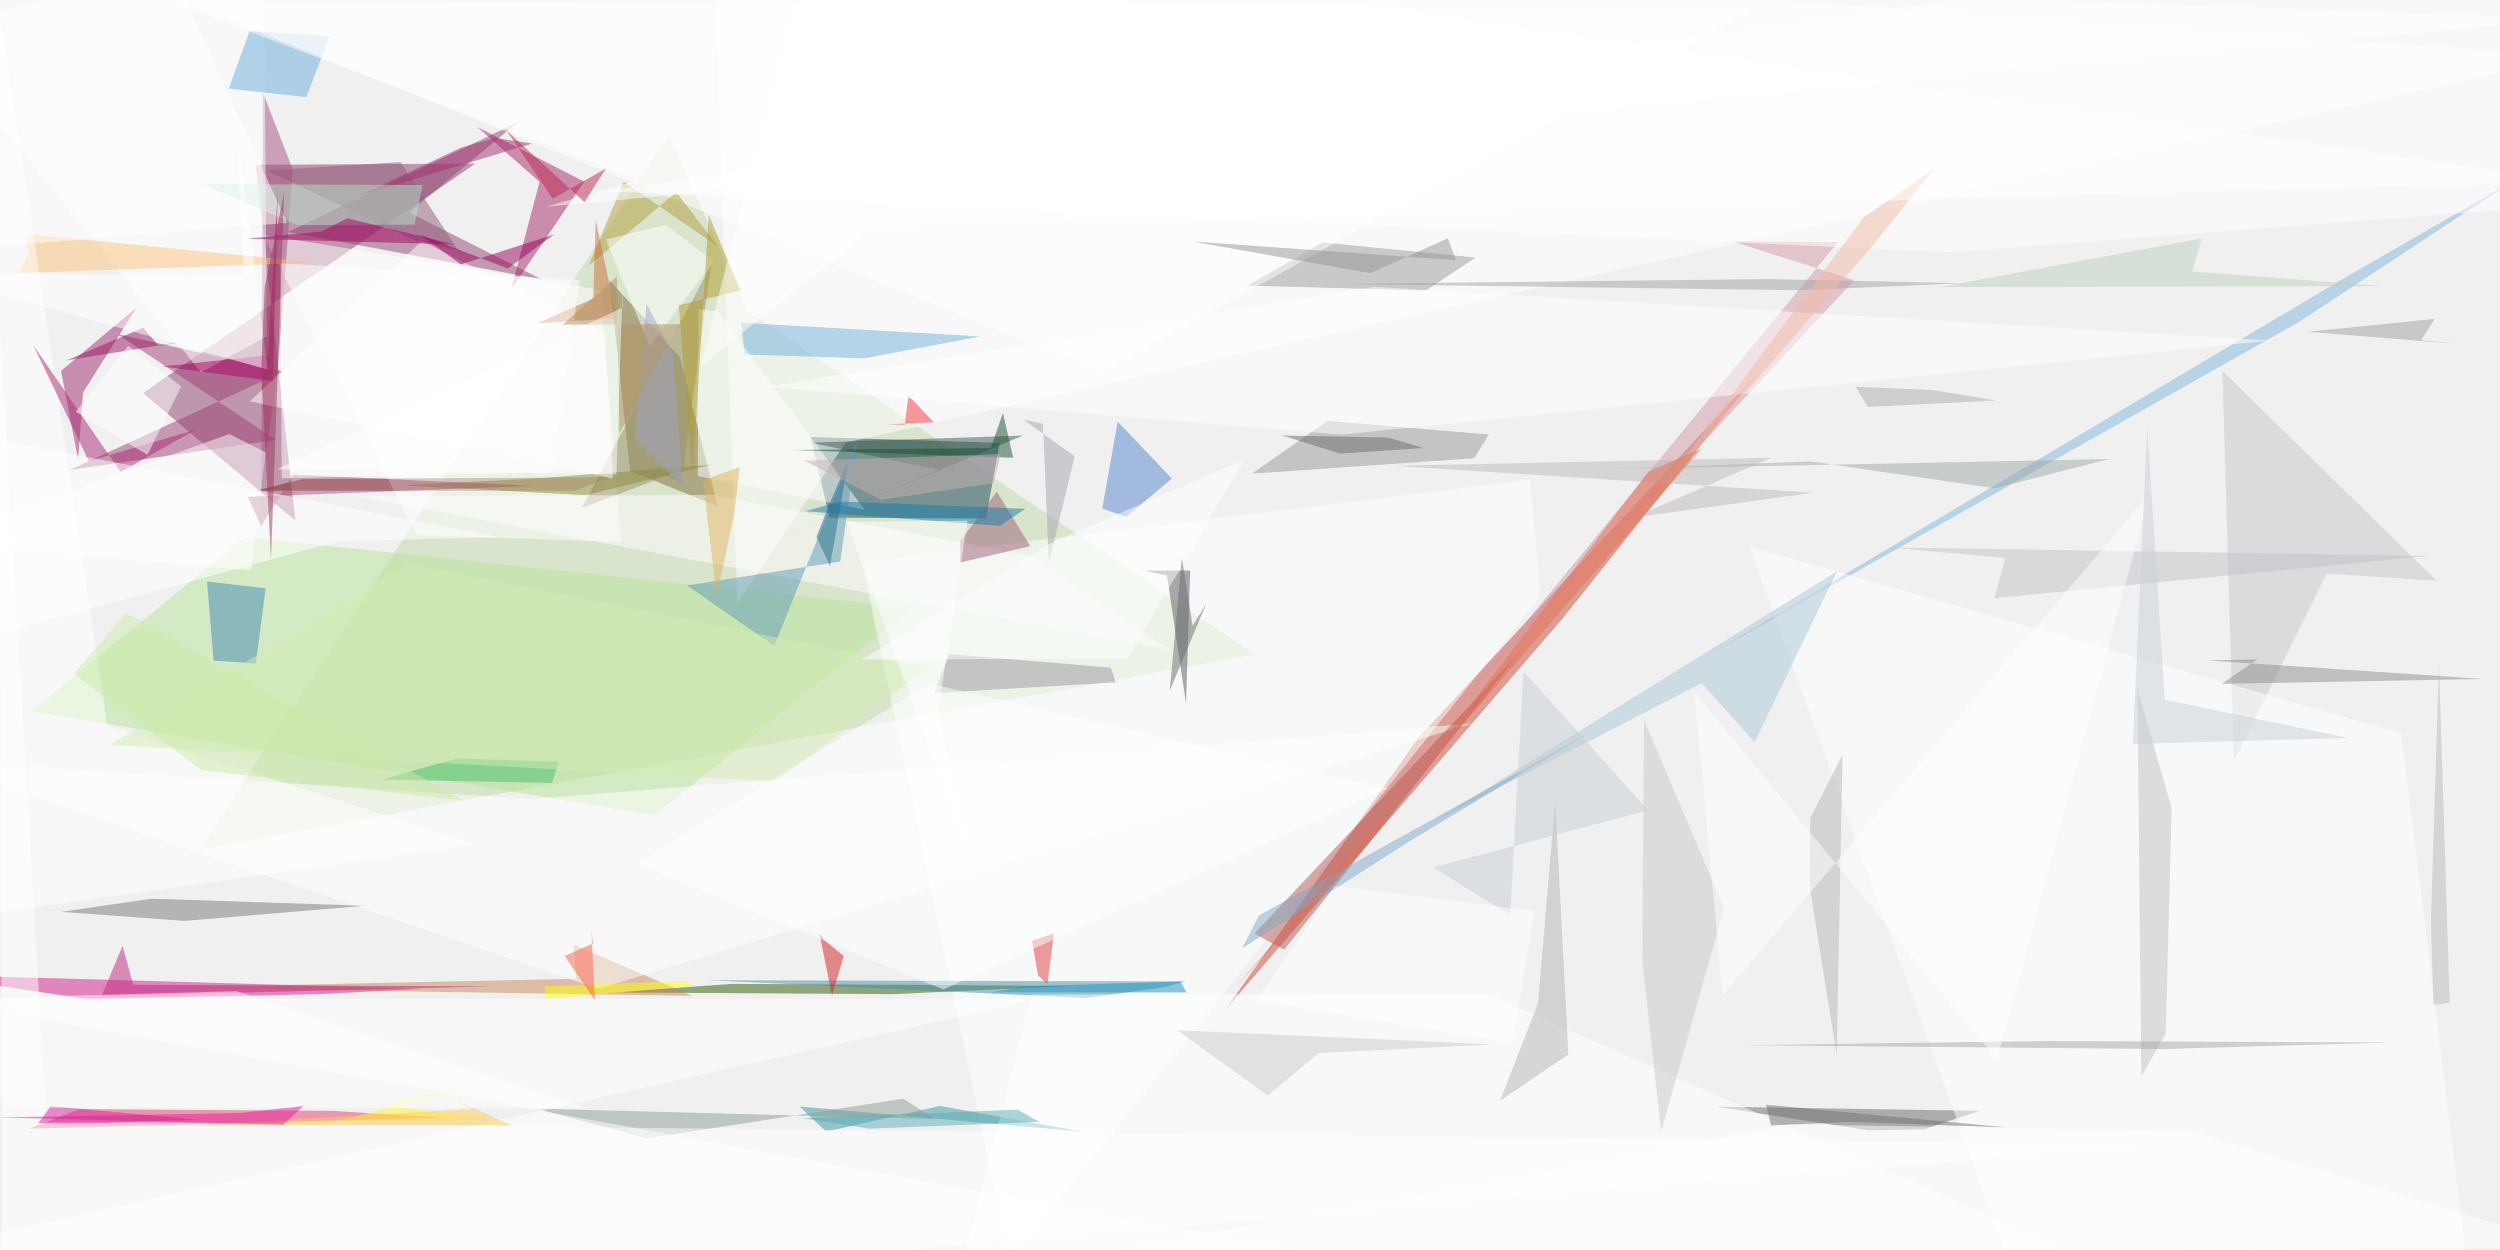
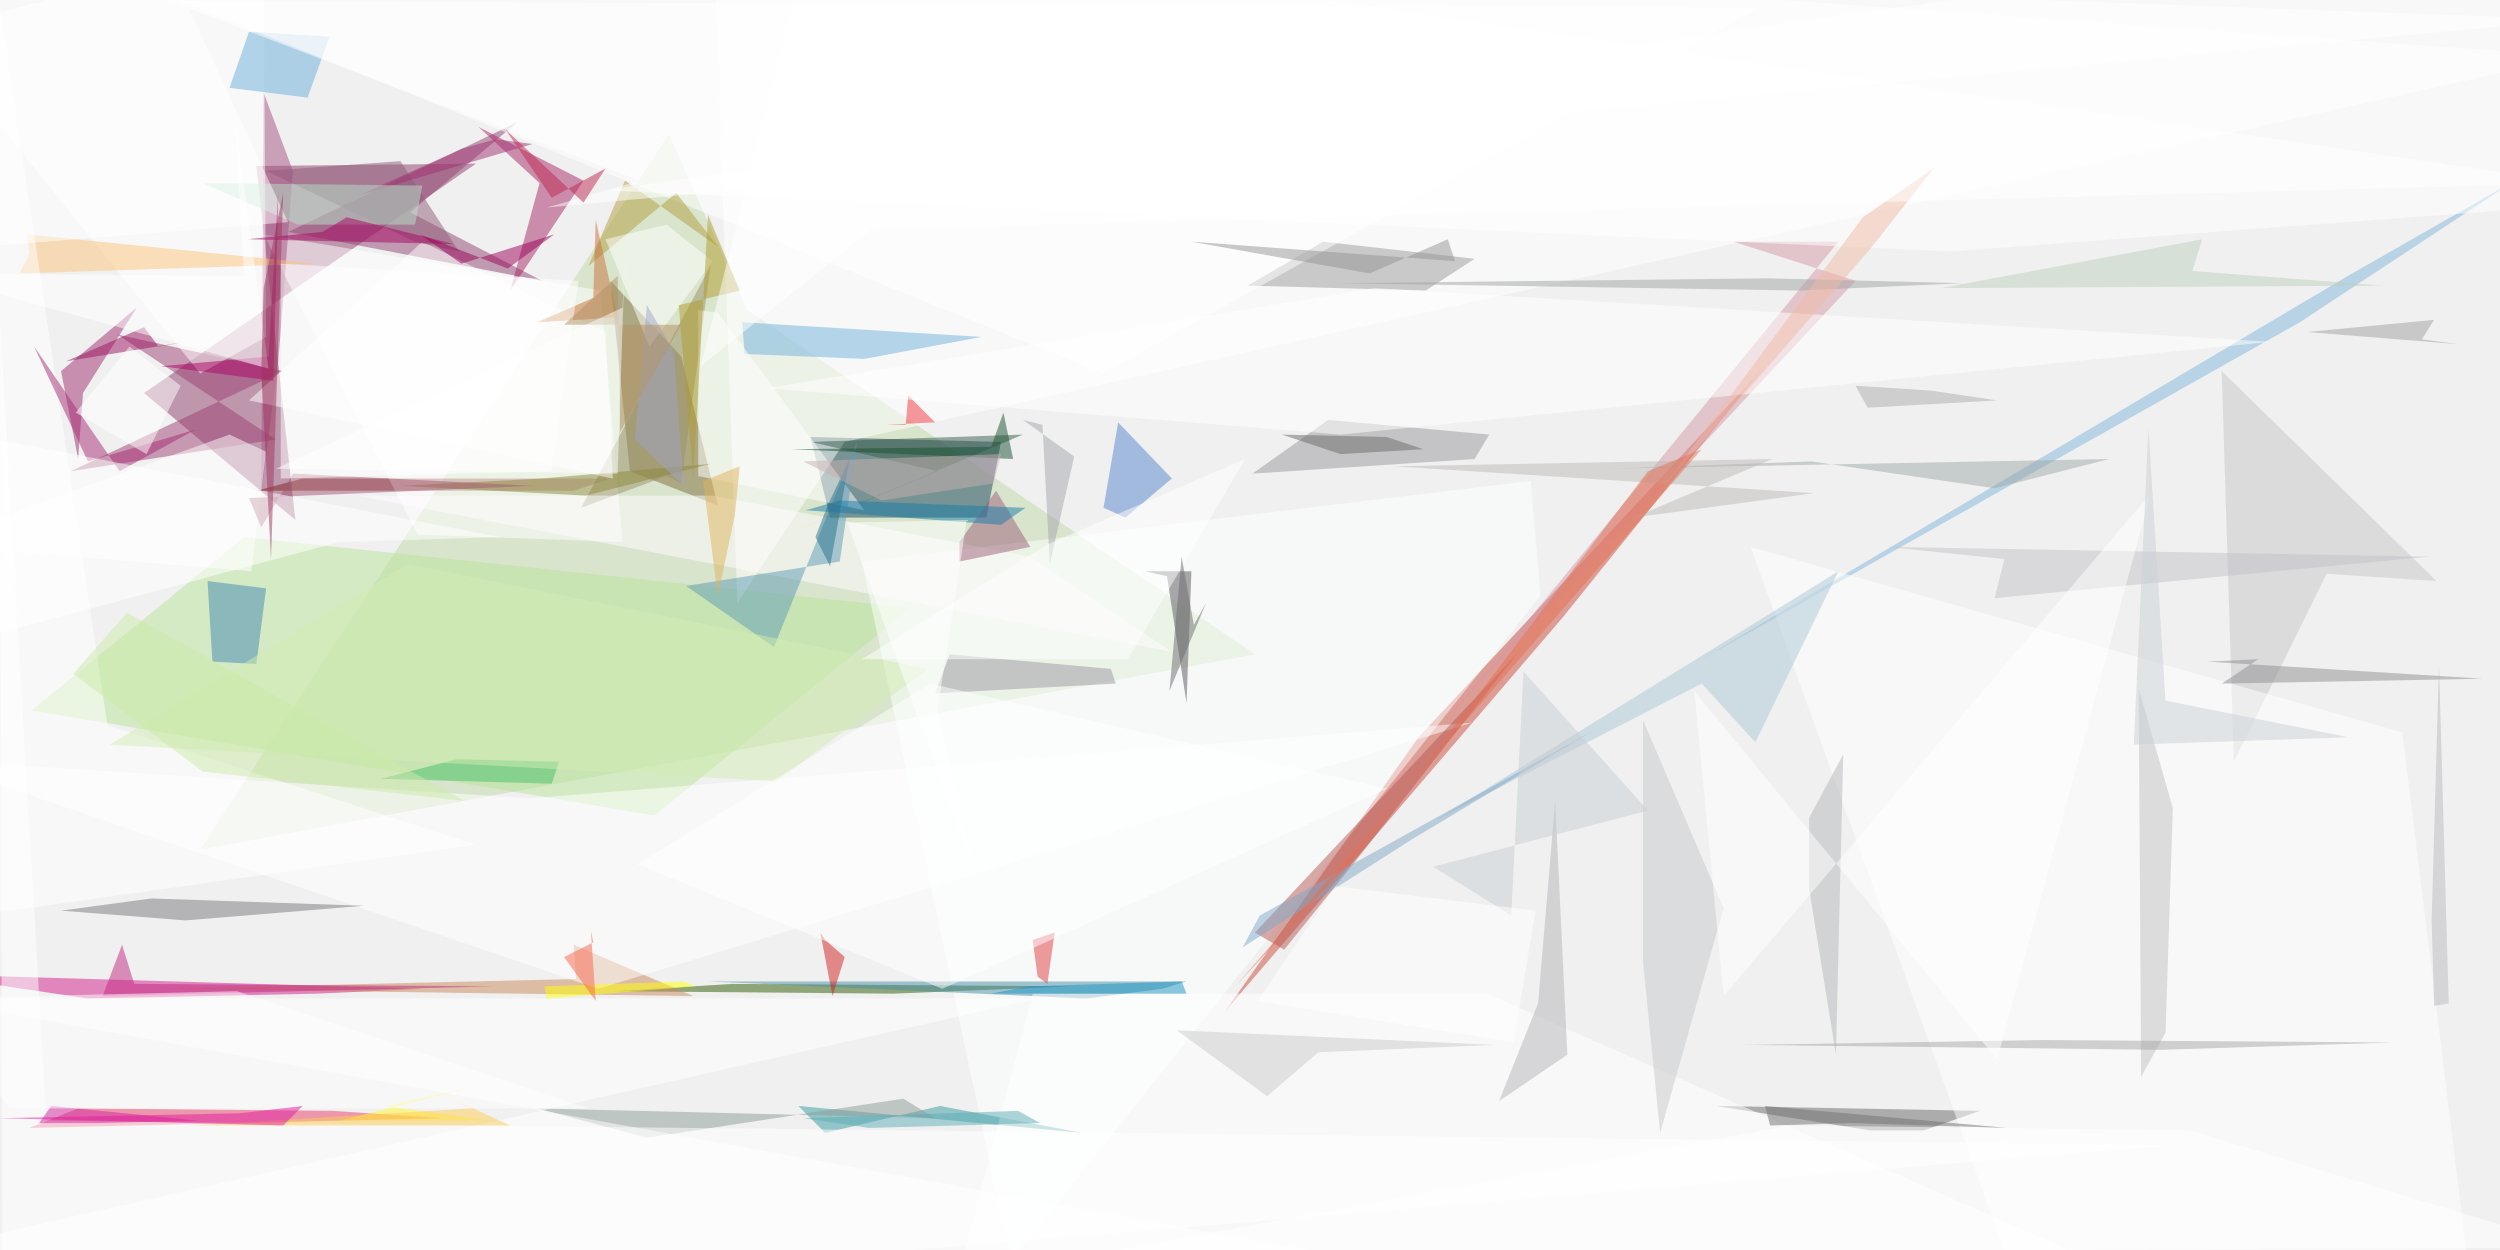
<svg xmlns="http://www.w3.org/2000/svg" version="1.1" viewBox="0 0 1024 512" width="1024" height="512">
  <g fill-opacity=".5">
-     <path fill="#c1d8a9" d="M306 127.3L513.7 268l-432 79.8L274 55.2" />
-     <path fill="#8d3f6b" d="M194.7 67l-90 .5L121 213.3 58.5 161" />
-     <path fill="#19435a" d="M339.8 212l64 .4 5.7-31L332 179" />
-     <path fill="#b8e598" d="M373.4 249l-273-29L13 291.3 268 334" />
-     <path fill="#ca4a3a" d="M581.3 301.8l-79.6 112 138.8-161 81-101.7" />
-     <path fill="#836c3d" d="M294 207.4l-15.5-61-28.8-31.5 8.4 78" />
-     <path fill="#fff" d="M1055 23L291.7-31 302 247l44.4-65.7" />
-     <path fill="#904472" d="M212.2 50L118 95l104 19.5L167.5 87" />
-     <path fill="#feffff" d="M353 230l273.7-33.4L631 244 413.5 516.8" />
-     <path fill="#d21d89" d="M35.5 409.2l-66.5-10 204 5.8-42.7 2.2" />
-     <path fill="#2b5b02" d="M365.8 407.2l-115-.7 49-3.5 139.3.8" />
-     <path fill="#a62764" d="M195.5 52L221 74.5l-11.7 44.2 30-44.3" />
-     <path fill="#81221f" d="M250.4 195.5l-15 5.5H104.6l19.4-4.8" />
-     <path fill="#fff" d="M246 118.7l8.5 103.4-83.8-3-63-123" />
-     <path fill="#9c4073" d="M28.6 192.5l84.4-12.3-65-43.4 68 15.4" />
-     <path fill="#e83e67" d="M136 455l44.7 2.8L12 462.3l20.4-8" />
-     <path fill="#9a9a9c" d="M511 117l73 2 20.4-13.5-62.8-6.2" />
-     <path fill="#c8895a" d="M65 404.5l171-3.6-1-14 48.5 21" />
-     <path fill="#fff" d="M603 296.3l-386 31L-31 311l276 94" />
-     <path fill="#99999c" d="M543.8 172.4l66 5.6-6 9.7-91 6.3" />
-     <path fill="#68686b" d="M765.5 463l22.4-.4 23-7.6-108-1.7" />
-     <path fill="#9f2d70" d="M34 160.8l-2 27.5-7-36.4 31-26" />
-     <path fill="#a45181" d="M107.7 38L120 69.6l-6 78.6-7 53.4" />
-     <path fill="#36989e" d="M338.4 463.5l-11-10.3L443 463.5 385 453" />
-     <path fill="#79797c" d="M149.2 371l-73.6 6.2-50.6-3.7 37-5.4" />
-     <path fill="#7eb7da" d="M959.5 114.3l70-40.3-87.7 57.8-244.5 138" />
-     <path fill="#59565c" d="M478 235.7l-9.5-2h19l-1.7 54.4" />
-     <path fill="#b95952" d="M555 352.6L526 389l-12.2-6.6 108.7-115.2" />
-     <path fill="#468ea6" d="M485.7 402l-196-.5 155.2 7.3 31-4.3" />
-     <path fill="#9b9066" d="M238.3 208l34.7-13 6 3 12.3-89.5" />
-     <path fill="#c6c6c9" d="M915 311.7l38-76.8 45 3-87.7-86" />
-     <path fill="#5684cf" d="M457.8 172.7L480 196l-18.7 15.7-9.8-3.4" />
-     <path fill="#70b1dd" d="M305 145.2l-1.4-13 98 5.6-47.6 9" />
-     <path fill="#fff" d="M108-23L-31 12.5l113.3 140 27-14.7m-15.4 40l-125 44.7 134 11.2 6-48.4" />
-     <path fill="#4287b2" d="M108.8 241l-4 30.8-17.3-1.2-2.7-32.4" />
-     <path fill="#6bafdd" d="M125.5 39.8l-31.8-3.5 8.5-23.6 32.8 2" />
-     <path fill="#fdc27a" d="M11.8 103.5l-1.3-7.7 119 11.8-121.7 4.2" />
-     <path fill="#fff" d="M-31 378l226.2-32L44 297.3-5.4-31" />
-     <path fill="#395f4d" d="M419 178.4L323.7 218l60.6-25.5-52.2-11.2" />
-     <path fill="#fff" d="M285.8 195l68.3 13.8-60-81.2-8-1M48-10.4l403.6 163 269-150-747-2.7m743 224L827 529l186.6 14-30-242.7" />
-     <path fill="#fffdff" d="M422.2 227.7l-130-25-146.7.5L480 266.5" />
-     <path fill="#fff" d="M422.7 407.4L387.3 543l471.5-25.7L609 407" />
-     <path fill="#5e9bb7" d="M344.2 230l-62.8 9.8 35.7 24.8 34-84" />
-     <path fill="#9c6178" d="M422 223.7l-28.7 6.7v-8.7l15-20.3" />
-     <path fill="#8c9d98" d="M383 458.4l-13-8.4-105.2 16.3-45-12.2" />
-     <path fill="#a72a73" d="M13.7 141.5l35.7 51.8 31-17.4-44 13" />
-     <path fill="#fff" d="M-31 511.8l622.5 10.6L-31 409l455.8.3" />
-     <path fill="#8f8f91" d="M904 270.5l113 7.6-107 2 14.6-10" />
-     <path fill="#8d893a" d="M291.4 190.3l-51.6 12.5-75.3-4 57.5-3" />
-     <path fill="#d499a6" d="M709.5 98.8l50 16L594 292.6 752.8 99.2" />
-     <path fill="#abc6d7" d="M718.7 304L697 279.8l-109.5 56.5 165-102.4" />
-     <path fill="#b39c3d" d="M255.5 74.4L294 101l-17-22.3-36 30.3" />
-     <path fill="#c7c8cc" d="M680.4 463.5l25.8-91.5-32.8-77-.7 98.5" />
-     <path fill="#c0c0c3" d="M889.5 331l-14-48.8 1.6 158.6 10-17.4" />
-     <path fill="#9c96a2" d="M455 273.5l2 6-74.4 4.4 6.2-16" />
-     <path fill="#42bf69" d="M228.8 312l-2.7 8.7-70-1.4 31-8.6" />
-     <path fill="#b4b5b8" d="M637 327.7l5.4 104.2-28 19 15.6-40" />
-     <path fill="#fff" d="M247.7 136.4L251 196l-148.7-31.6 70.5-65.7m50.7-14l831.5-77L-13.5-31 261.8 73.6" />
-     <path fill="#fff" d="M799 103.3l256-19.6L1017.8-31 247 78.3" />
-     <path fill="#915d7b" d="M187.7 102.5l-17.2-3.7-61.4-29 55-3.4" />
-     <path fill="#c32680" d="M50.2 387.4L41.6 408l160-4-147-.6" />
-     <path fill="#fffa31" d="M194.5 444.5l-36.8 8 42 6.2-60.5.3" />
-     <path fill="#990057" d="M227 96l-19 14-36.2-14 17 12.3" />
-     <path fill="#fff" d="M266 141.8l26.3-34.7-19.5-15-24.6 6" />
-     <path fill="#b09b2a" d="M283.6 195.8L290.3 88l13 31-25.3 6" />
-     <path fill="#a7a7a9" d="M885.4 429.7L980 427l-142.7-.6-123 1.7" />
-     <path fill="#f2353c" d="M370.6 174l-7.6-.2 19.5-.8-10.4-11" />
-     <path fill="#c87139" d="M220 132.4l32.6-2L244 90l-1 32.3" />
-     <path fill="#9ea8aa" d="M817 200l47-12-206 4.2 83.7-3.2" />
-     <path fill="#a03071" d="M188.8 60.5L147 80.2l71-21.4-15.5-2.3" />
-     <path fill="#fff" d="M929.8 139.5l-367-22-249.2 41L549.3 178" />
-     <path fill="#9a135f" d="M27.3 147.6l31.3-13.3 6.5 7.4 11-2" />
-     <path fill="#177caa" d="M409.5 215.4l-79.7-6 14.2-4 76 3" />
-     <path fill="#a1a2a3" d="M803.6 116l-79.4-1.7-176.7 2 189.8 2.6" />
-     <path fill="#b8e5cc" d="M121.8 92.2l48-.2 3.3-16.2-90-.4" />
-     <path fill="#a35971" d="M107 215.5l-5.5-12L218 199l-98-4.6" />
-     <path fill="#e23a41" d="M431.7 382.3l-9 3 2.5 14.3 3.8 3.5" />
-     <path fill="#d31f1e" d="M337.6 385l-2-2.8 5.2 25.6 4.8-16.2" />
-     <path fill="#bf2751" d="M239.4 82.8l-32-29.4 19 28L248.2 69" />
-     <path fill="#c2c0c6" d="M995 227.7L817 245l4.3-16.5-48-4.3" />
-     <path fill="#bed0bc" d="M976.2 117.2l-181.6.4 107.3-20-4 13.6" />
-     <path fill="#d3edb2" d="M380 273.5L166.8 231l-122 74.2 273 14.8" />
-     <path fill="#fff" d="M31 168.7l29.4 17.6 13.8-28-21.7-16.7" />
-     <path fill="#6a6a6a" d="M549 185.8l34-2.3-14.6-4.3-43.2-.8" />
-     <path fill="#b4b6ba" d="M741.3 363.5l.2-28.4 13.2-26-2.4 123" />
-     <path fill="#beb9b9" d="M742.6 201.8L669 212l56.5-24.5-154.6 3.3" />
-     <path fill="#a50561" d="M100.8 97.8l31-3 10.4-5.4 44 10.7" />
-     <path fill="#185030" d="M415 187.5l-4.2-18.3-5 14.3-82 .8" />
-     <path fill="#fff" d="M-4-1.7l76.3-6 45.3 99-148.6 12" />
-     <path fill="#e0b35d" d="M288 196.7l5.5 47.8 7.2-33.8 2.3-19.5" />
-     <path fill="#fff" d="M226.4 193.4l11-78.7-122.6-6.8.6 88" />
-     <path fill="#fff" d="M19 459.4L-.2 131 1 543l889.6-74.4" />
-     <path fill="#fff" d="M399.8 359.6l-53-146 49.5-.3-12 77.7" />
-     <path fill="#a4a6ac" d="M429.6 230.6l-2.4-57-8-1.7 21 15" />
-     <path fill="#ffff07" d="M223 404l57.3-2.2 4.6 2-61 5.3" />
-     <path fill="#d527a0" d="M41 460l40-1.4-60.2-5.5-5.2 7" />
-     <path fill="#cbcbcd" d="M482.3 422l37 26.8 20.8-17.5 72-3.5" />
-     <path fill="#fff" d="M-18.4 264.4l157-42.7 66-1.7-206-40M818 434L694 283.4l11.6 124.3 175-205.6" />
-     <path fill="#ae0568" d="M113.8 77.5l-4 68-43.4 4.6 45.4 6" />
-     <path fill="#717172" d="M725.4 461l-2-8.5 98.6 9.3-64.5-2.3" />
-     <path fill="#cbd1d6" d="M873.6 304.7l88.4-2.4-75.3-15.7-7.2-111.7" />
-     <path fill="#bbbbbe" d="M1003.4 410.7L999 272l-3.3 105 1 34.6" />
-     <path fill="#f0baa7" d="M766.3 101.5l-86 99.2 83-111.6 29-20" />
-     <path fill="#81a8c9" d="M577.8 344.3L653 299l-137.4 76-6.8 13.4" />
-     <path fill="#cdeaa9" d="M190 328L51.6 251l-21.3 25 52.3 39.5" />
-     <path fill="#fff" d="M461.8 269.8l48-81.7-80.8 35-76 47" />
-     <path fill="#6d6b6f" d="M488.5 256.4l-4.4-28-5 54.6 15-35.8" />
-     <path fill="#e57053" d="M697 183.7l-21.8 9.4L555 351l-49 53.4" />
-     <path fill="#c8cfd3" d="M587 355.3l31.6 19.6 5.4-100 51 57" />
-     <path fill="#f9624a" d="M242.2 381l1.5 28.8-12.4-18.2 11.6-5.2" />
-     <path fill="#949494" d="M596.4 106.6l-3.4-9-31.7 14.3-73-13" />
-     <path fill="#fff" d="M447.3 513.6l285.2-53 164 2.5 158.5 48" />
-     <path fill="#28718d" d="M339.4 207.2l-5 12.7 5.6 12 7.6-44" />
-     <path fill="#a1a0a3" d="M997.3 130.6l-5.6 8.7 15 1.6-61.4-5" />
-     <path fill="#5dacb6" d="M356 462.3l69.6-2.8-8.8-5-88 3.5" />
-     <path fill="#c9b1b0" d="M410 186l-80.6 2.7 31.5 16 46-6.8" />
-     <path fill="#fff" d="M-31 111.7l131 1.3-3.6-66.8 13.2 105.2M333-31l-46 181 70.4-56.5 697.6-19" />
-     <path fill="#a0a5c8" d="M260 180l4.8-55.5 10.7 19.8 4.3 55" />
-     <path fill="#fecd54" d="M192.7 454.3l-7.5-4.4 24.3 11h-133" />
-     <path fill="#9d375d" d="M107 151.7l1.4-34 8-39L111 229" />
-     <path fill="#acacae" d="M817.6 164l-52.5 2.7-5-8.3 31 1.3" />
-     <path fill="#fff" d="M380.6 280l-120 73.8 125.8 51.5 182-82.4" />
-     <path fill="#fffeff" d="M3.5 453.7l237.7.3L97 406l-128 3.4" />
-     <path fill="#fff" d="M514.6 409.7l105 17.5 9-54L547 363" />
-     <path fill="#b39063" d="M230.5 133l22.2-19.8 1 64.2 25-44.6" />
-     <path fill="#fff" d="M255.5 103.2L255 126l-141.7 66.3 139.2 2" />
-     <path fill="#1b95c4" d="M483.5 402l-62.8 2-15 2.5H486" />
-     <path fill="#e01d9e" d="M124.3 453l-8.3 7.7-116.5-3 98.8-1.8" />
+     <path fill="#c1d8a9" d="M306 127l208 141-432 80L274 55" />
+     <path fill="#8d3f6b" d="M195 67l-90 1 16 145-62-52" />
+     <path fill="#19435a" d="M340 212h64l6-31-78-2" />
+     <path fill="#b8e598" d="M373 249l-273-29-87 71 255 43" />
+     <path fill="#ca4a3a" d="M581 302l-79 112 138-161 82-102" />
+     <path fill="#836c3d" d="M294 207l-15-61-29-31 8 78" />
+     <path fill="#fff" d="M1055 23L292-31l10 278 44-66" />
+     <path fill="#904472" d="M212 50l-94 45 104 20-54-28" />
+     <path fill="#feffff" d="M353 230l274-33 4 47-217 273" />
+     <path fill="#d21d89" d="M36 409l-67-10 204 6-43 2" />
+     <path fill="#2b5b02" d="M366 407l-115-1 49-3 139 1" />
+     <path fill="#a62764" d="M196 52l25 23-12 44 30-45" />
+     <path fill="#81221f" d="M250 196l-15 5H105l19-5" />
+     <path fill="#fff" d="M246 119l9 103-84-3-63-123" />
+     <path fill="#9c4073" d="M29 193l84-13-65-43 68 15" />
+     <path fill="#e83e67" d="M136 455l45 3-169 4 20-8" />
+     <path fill="#9a9a9c" d="M511 117l73 2 20-13-62-7" />
+     <path fill="#c8895a" d="M65 405l171-4-1-14 49 21" />
+     <path fill="#fff" d="M603 296l-386 31-248-16 276 94" />
+     <path fill="#99999c" d="M544 172l66 6-6 10-91 6" />
+     <path fill="#68686b" d="M766 463h22l23-8-108-2" />
+     <path fill="#9f2d70" d="M34 161l-2 27-7-36 31-26" />
+     <path fill="#a45181" d="M108 38l12 32-6 78-7 54" />
+     <path fill="#36989e" d="M338 464l-11-11 116 11-58-11" />
+     <path fill="#79797c" d="M149 371l-73 6-51-4 37-5" />
+     <path fill="#7eb7da" d="M960 114l70-40-88 58-245 138" />
+     <path fill="#59565c" d="M478 236l-9-2h19l-2 54" />
+     <path fill="#b95952" d="M555 353l-29 36-12-7 108-115" />
+     <path fill="#468ea6" d="M486 402H290l155 7 31-4" />
+     <path fill="#9b9066" d="M238 208l35-13 6 3 12-89" />
+     <path fill="#c6c6c9" d="M915 312l38-77 45 3-88-86" />
+     <path fill="#5684cf" d="M458 173l22 23-19 16-9-4" />
+     <path fill="#70b1dd" d="M305 145l-1-13 98 6-48 9" />
+     <path fill="#fff" d="M108-23L-31 13 82 153l27-15m-15 40l-125 45 134 11 6-49" />
+     <path fill="#4287b2" d="M109 241l-4 31-18-1-2-33" />
+     <path fill="#6bafdd" d="M126 40l-32-4 8-23 33 2" />
+     <path fill="#fdc27a" d="M12 104l-1-8 119 12-122 4" />
+     <path fill="#fff" d="M-31 378l226-32-151-49L-5-31" />
+     <path fill="#395f4d" d="M419 178l-95 40 60-25-52-12" />
+     <path fill="#fff" d="M286 195l68 14-60-81-8-1M48-10l404 163L721 3-26 0m743 224l110 305 187 14-30-243" />
+     <path fill="#fffdff" d="M422 228l-130-25H146l334 64" />
+     <path fill="#fff" d="M423 407l-36 136 472-26-250-110" />
+     <path fill="#5e9bb7" d="M344 230l-63 10 36 25 34-84" />
+     <path fill="#9c6178" d="M422 224l-29 6v-8l15-21" />
+     <path fill="#8c9d98" d="M383 458l-13-8-105 16-45-12" />
+     <path fill="#a72a73" d="M14 142l35 51 31-17-44 13" />
+     <path fill="#fff" d="M-31 512l623 10-623-113h456" />
+     <path fill="#8f8f91" d="M904 271l113 7-107 2 15-10" />
+     <path fill="#8d893a" d="M291 190l-51 13-76-4 58-3" />
+     <path fill="#d499a6" d="M710 99l50 16-166 178L753 99" />
+     <path fill="#abc6d7" d="M719 304l-22-24-109 56 165-102" />
+     <path fill="#b39c3d" d="M256 74l38 27-17-22-36 30" />
+     <path fill="#c7c8cc" d="M680 464l26-92-33-77v99" />
+     <path fill="#c0c0c3" d="M890 331l-14-49 1 159 10-18" />
+     <path fill="#9c96a2" d="M455 274l2 6-74 4 6-16" />
+     <path fill="#42bf69" d="M229 312l-3 9-70-2 31-8" />
+     <path fill="#b4b5b8" d="M637 328l5 104-28 19 16-40" />
+     <path fill="#fff" d="M248 136l3 60-149-32 71-65m51-14l831-77L-13-31 262 74" />
+     <path fill="#fff" d="M799 103l256-19-37-115L247 78" />
+     <path fill="#915d7b" d="M188 103l-18-4-61-29 55-4" />
+     <path fill="#c32680" d="M50 387l-8 21 160-4-147-1" />
+     <path fill="#fffa31" d="M195 445l-37 8 42 6h-61" />
+     <path fill="#990057" d="M227 96l-19 14-36-14 17 12" />
+     <path fill="#fff" d="M266 142l26-35-19-15-25 6" />
+     <path fill="#b09b2a" d="M284 196l6-108 13 31-25 6" />
+     <path fill="#a7a7a9" d="M885 430l95-3-143-1-123 2" />
+     <path fill="#f2353c" d="M371 174h-8l20-1-11-11" />
+     <path fill="#c87139" d="M220 132l33-2-9-40-1 32" />
+     <path fill="#9ea8aa" d="M817 200l47-12-206 4 84-3" />
+     <path fill="#a03071" d="M189 61l-42 19 71-21-15-2" />
+     <path fill="#fff" d="M930 140l-367-22-249 41 235 19" />
+     <path fill="#9a135f" d="M27 148l32-14 6 8 11-2" />
+     <path fill="#177caa" d="M410 215l-80-6 14-4 76 3" />
+     <path fill="#a1a2a3" d="M804 116l-80-2-176 2 189 3" />
+     <path fill="#b8e5cc" d="M122 92h48l3-16-90-1" />
+     <path fill="#a35971" d="M107 216l-5-12 116-5-98-5" />
+     <path fill="#e23a41" d="M432 382l-9 3 2 15 4 3" />
+     <path fill="#d31f1e" d="M338 385l-2-3 5 26 5-16" />
+     <path fill="#bf2751" d="M239 83l-32-30 19 28 22-12" />
+     <path fill="#c2c0c6" d="M995 228l-178 17 4-16-48-5" />
+     <path fill="#bed0bc" d="M976 117l-181 1 107-20-4 13" />
+     <path fill="#d3edb2" d="M380 274l-213-43-122 74 273 15" />
+     <path fill="#fff" d="M31 169l29 17 14-28-21-16" />
+     <path fill="#6a6a6a" d="M549 186l34-2-15-5-43-1" />
+     <path fill="#b4b6ba" d="M741 364v-29l14-26-3 123" />
+     <path fill="#beb9b9" d="M743 202l-74 10 57-24-155 3" />
+     <path fill="#a50561" d="M101 98l31-3 10-6 44 11" />
+     <path fill="#185030" d="M415 188l-4-19-5 14-82 1" />
+     <path fill="#fff" d="M-4-2l76-6 46 99-149 12" />
+     <path fill="#e0b35d" d="M288 197l6 47 7-33 2-20" />
+     <path fill="#fff" d="M226 193l11-78-122-7v88" />
+     <path fill="#fff" d="M19 459L0 131l1 412 890-74" />
+     <path fill="#fff" d="M400 360l-53-146 49-1-12 78" />
+     <path fill="#a4a6ac" d="M430 231l-3-57-8-2 21 15" />
+     <path fill="#ffff07" d="M223 404l57-2 5 2-61 5" />
+     <path fill="#d527a0" d="M41 460l40-1-60-6-5 7" />
+     <path fill="#cbcbcd" d="M482 422l37 27 21-18 72-3" />
+     <path fill="#fff" d="M-18 264l157-42 66-2-206-40m819 254L694 283l12 125 175-206" />
+     <path fill="#ae0568" d="M114 78l-4 68-44 4 46 6" />
+     <path fill="#717172" d="M725 461l-2-8 99 9-64-2" />
+     <path fill="#cbd1d6" d="M874 305l88-3-75-15-7-112" />
+     <path fill="#bbbbbe" d="M1003 411l-4-139-3 105 1 35" />
+     <path fill="#f0baa7" d="M766 102l-86 99 83-112 29-20" />
+     <path fill="#81a8c9" d="M578 344l75-45-137 76-7 13" />
+     <path fill="#cdeaa9" d="M190 328L52 251l-22 25 53 40" />
+     <path fill="#fff" d="M462 270l48-82-81 35-76 47" />
+     <path fill="#6d6b6f" d="M489 256l-5-28-5 55 15-36" />
+     <path fill="#e57053" d="M697 184l-22 9-120 158-49 53" />
+     <path fill="#c8cfd3" d="M587 355l32 20 5-100 51 57" />
+     <path fill="#f9624a" d="M242 381l2 29-13-18 12-6" />
+     <path fill="#949494" d="M596 107l-3-9-32 14-73-13" />
+     <path fill="#fff" d="M447 514l286-53 164 2 158 48" />
+     <path fill="#28718d" d="M339 207l-5 13 6 12 8-44" />
+     <path fill="#a1a0a3" d="M997 131l-5 8 15 2-62-5" />
+     <path fill="#5dacb6" d="M356 462l70-2-9-5-88 3" />
+     <path fill="#c9b1b0" d="M410 186l-81 3 32 16 46-7" />
+     <path fill="#fff" d="M-31 112l131 1-4-67 14 105M333-31l-46 181 70-56 698-19" />
+     <path fill="#a0a5c8" d="M260 180l5-55 11 19 4 55" />
+     <path fill="#fecd54" d="M193 454l-8-4 24 11H78" />
+     <path fill="#9d375d" d="M107 152l1-34 8-39-5 150" />
+     <path fill="#acacae" d="M818 164l-53 3-5-9 31 2" />
+     <path fill="#fff" d="M381 280l-120 74 125 51 182-82" />
+     <path fill="#fffeff" d="M4 454h237L97 406l-128 3" />
+     <path fill="#fff" d="M515 410l105 17 9-54-82-10" />
+     <path fill="#b39063" d="M231 133l22-20 1 64 25-44" />
+     <path fill="#fff" d="M256 103l-1 23-142 66 140 2" />
+     <path fill="#1b95c4" d="M484 402l-63 2-15 3h80" />
+     <path fill="#e01d9e" d="M124 453l-8 8-116-3 98-2" />
  </g>
</svg>
